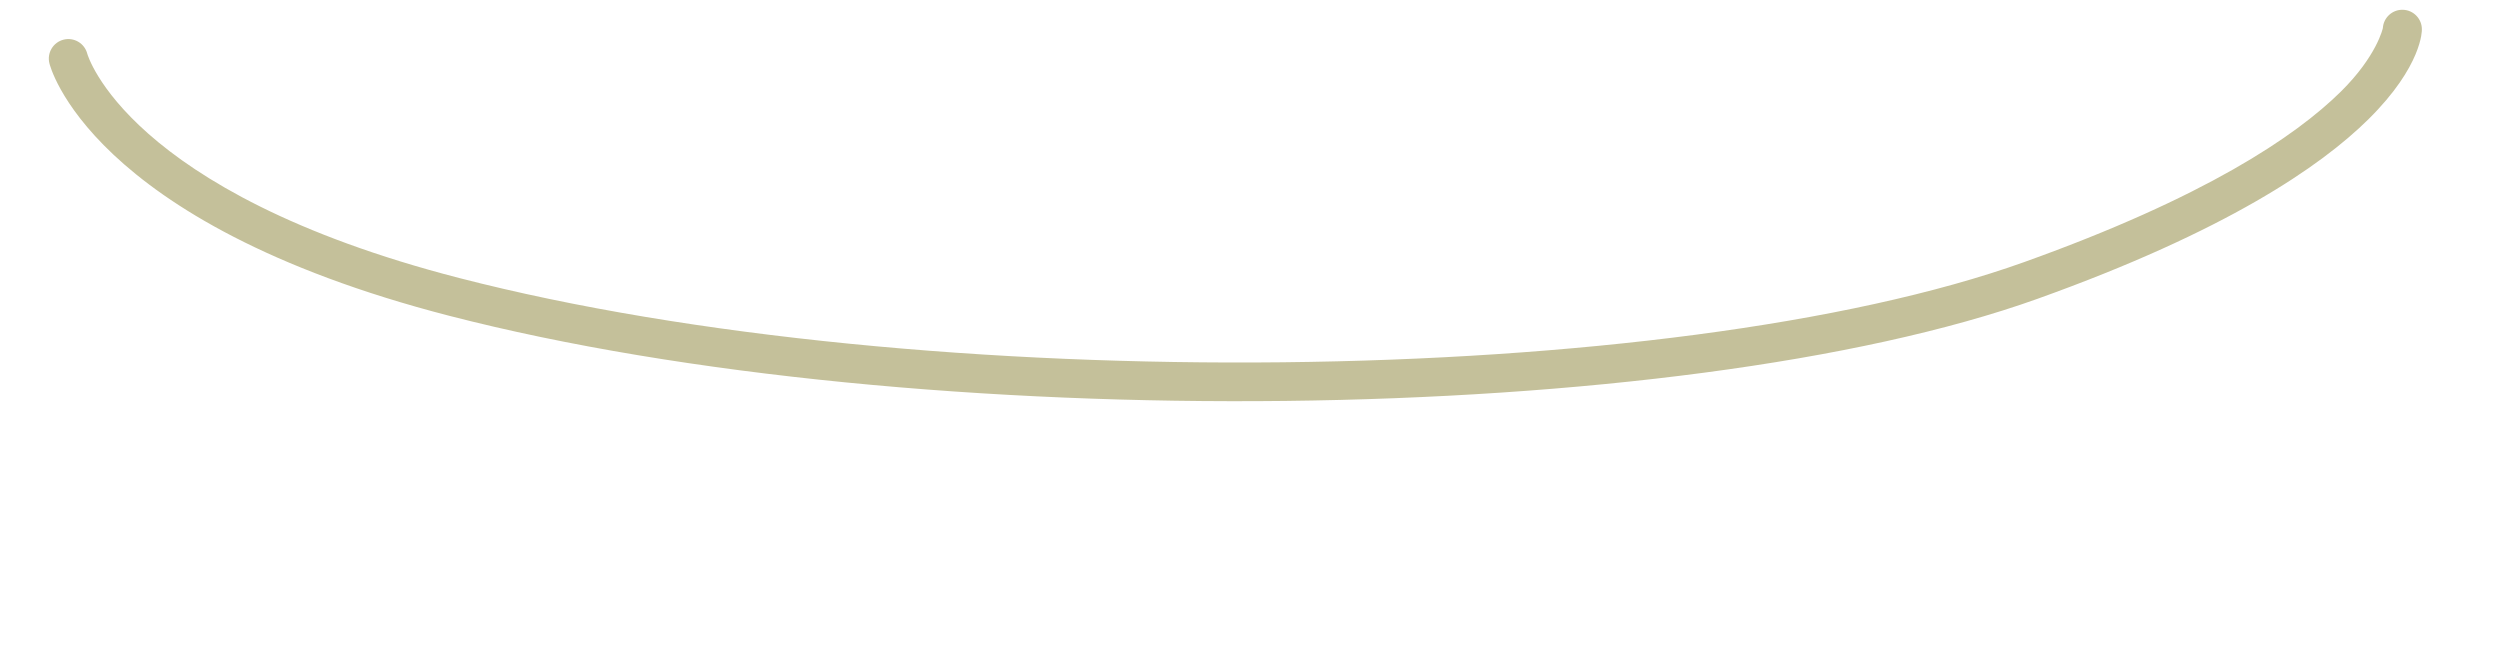
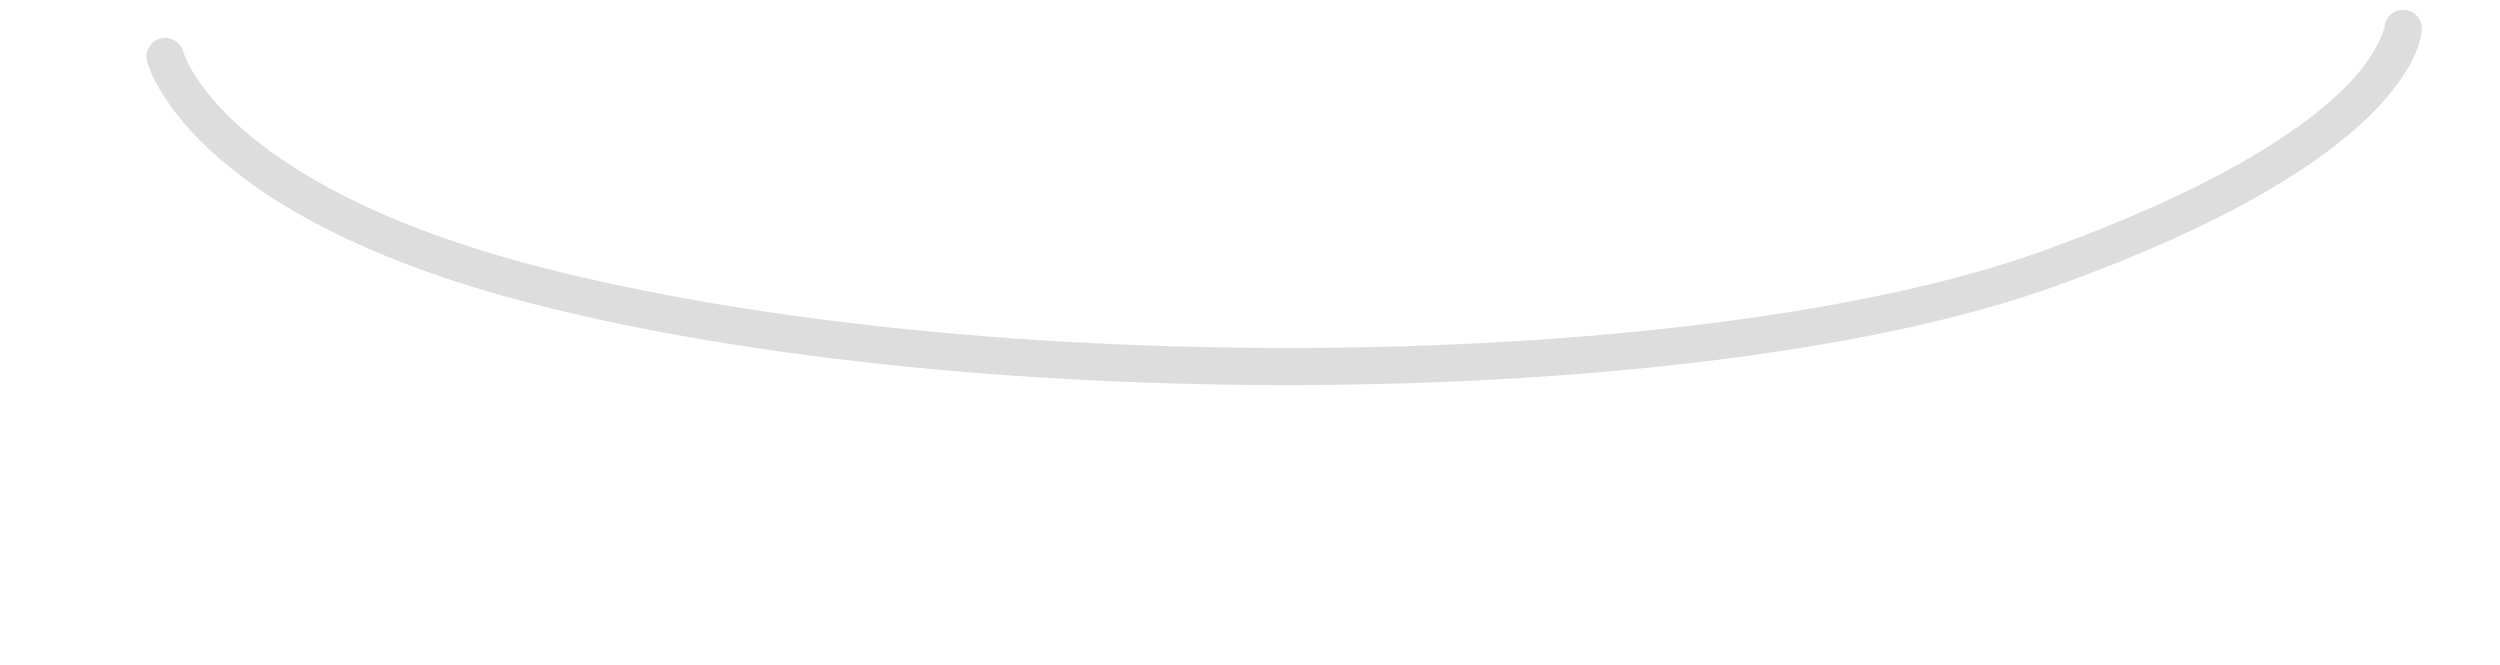
<svg xmlns="http://www.w3.org/2000/svg" width="100%" height="100%" viewBox="0 0 256 68" version="1.1" xml:space="preserve" style="fill-rule:evenodd;clip-rule:evenodd;stroke-linejoin:round;stroke-miterlimit:2;">
-   <g id="Artboard1" transform="matrix(2.46154,0,0,0.772727,44.3077,11.5909)">
-     <rect x="-18" y="-15" width="104" height="88" style="fill:none;" />
-     <g transform="matrix(0.40625,0,0,1.29412,-18,-104.294)">
-       <path d="M244.004,71.878C244.004,71.878 243.396,74.73 239.709,78.374C235.02,83.007 225.701,89.238 207.288,95.833C171.117,108.788 94.443,109.704 47.021,97.468C12.892,88.663 8.938,74.506 8.938,74.506C8.666,73.437 7.576,72.789 6.506,73.062C5.437,73.334 4.789,74.424 5.062,75.494C5.062,75.494 8.851,91.751 46.022,101.342C94.138,113.756 171.936,112.743 208.637,99.599C227.912,92.695 237.612,86.069 242.52,81.219C248.088,75.717 247.999,72.057 247.999,72.057C248.031,70.954 247.16,70.032 246.057,70.001C244.975,69.97 244.069,70.806 244.004,71.878Z" style="fill:rgb(196,192,154);" />
+   <rect id="Artboard2" x="0" y="0" width="256" height="68" style="fill:none;" />
+   <clipPath id="_clip1">
+     <rect id="Artboard21" x="0" y="0" width="256" height="68" />
+   </clipPath>
+   <g clip-path="url(#_clip1)">
+     <g id="Artboard1" transform="matrix(2.46154,0,0,0.772727,44.3077,11.5909)">
+       <rect x="-18" y="-15" width="104" height="88" style="fill:none;" />
+       <g transform="matrix(0.389532,0,0,1.24086,-13.8539,-100.566)">
+         <path d="M244.004,71.878C244.004,71.878 243.396,74.73 239.709,78.374C235.02,83.007 225.701,89.238 207.288,95.833C171.117,108.788 94.443,109.704 47.021,97.468C12.892,88.663 8.938,74.506 8.938,74.506C8.666,73.437 7.576,72.789 6.506,73.062C5.437,73.334 4.789,74.424 5.062,75.494C5.062,75.494 8.851,91.751 46.022,101.342C94.138,113.756 171.936,112.743 208.637,99.599C227.912,92.695 237.612,86.069 242.52,81.219C248.088,75.717 247.999,72.057 247.999,72.057C248.031,70.954 247.16,70.032 246.057,70.001C244.975,69.97 244.069,70.806 244.004,71.878Z" style="fill:rgb(221,221,221);" />
+       </g>
    </g>
  </g>
</svg>
